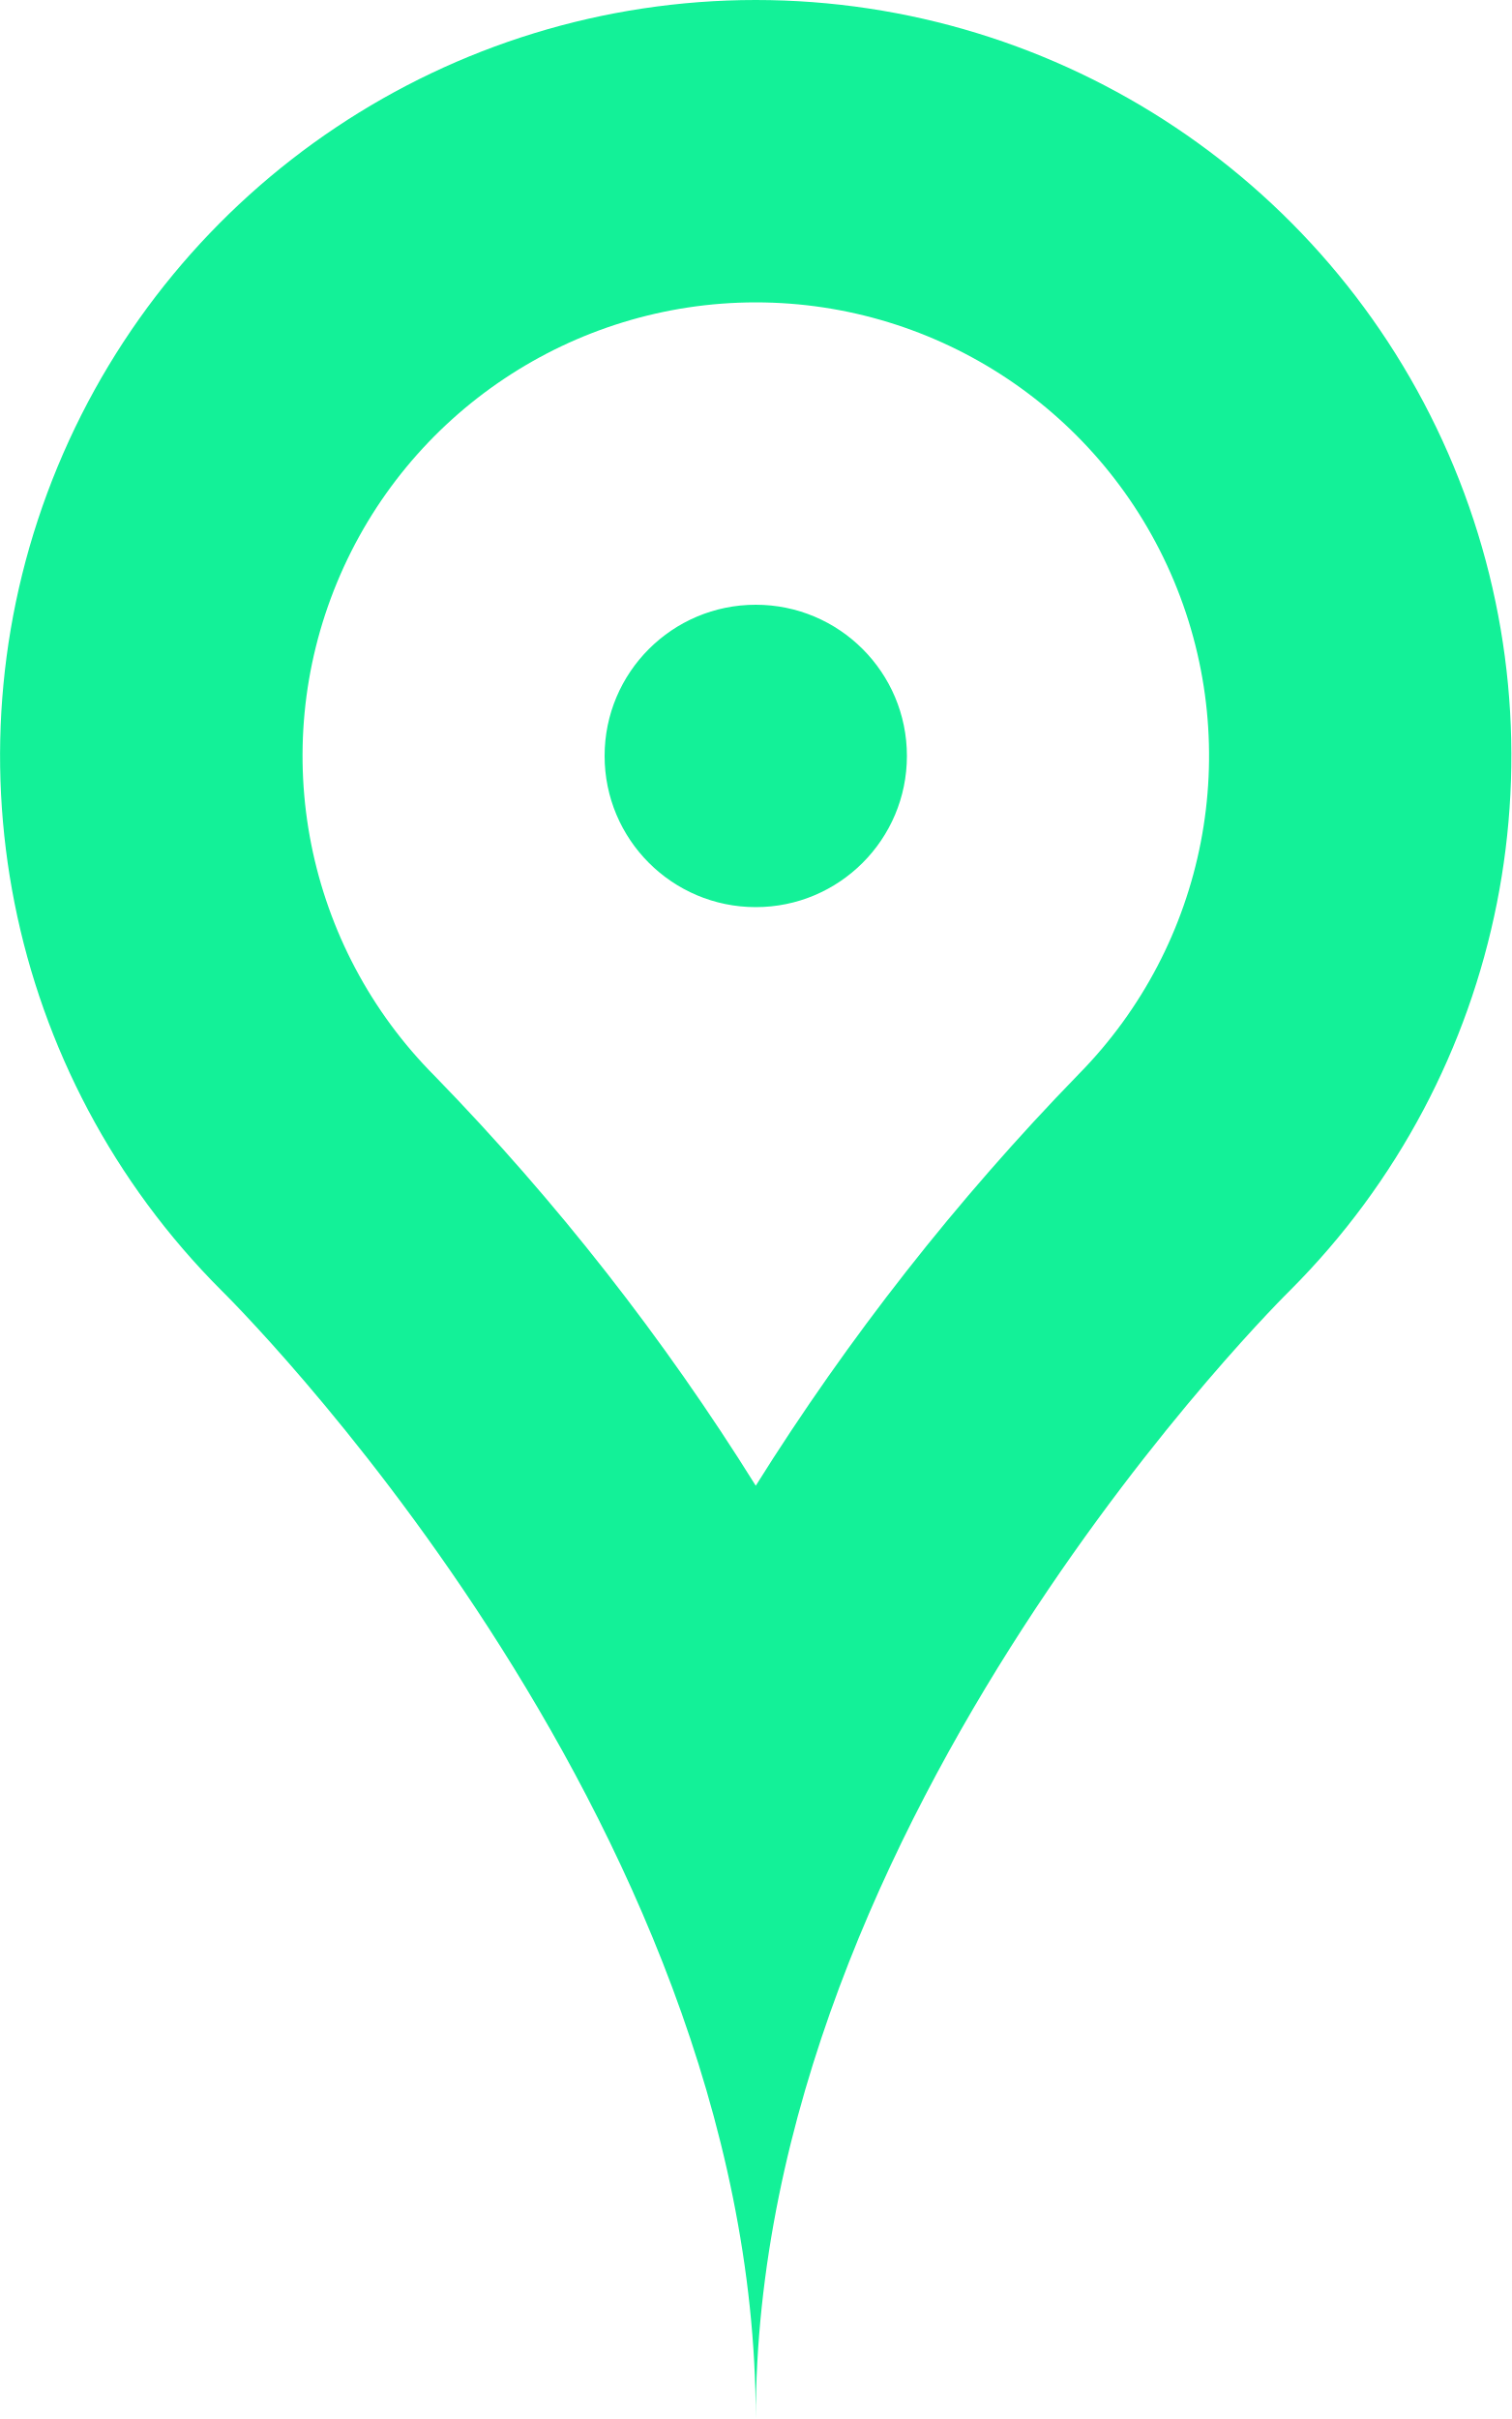
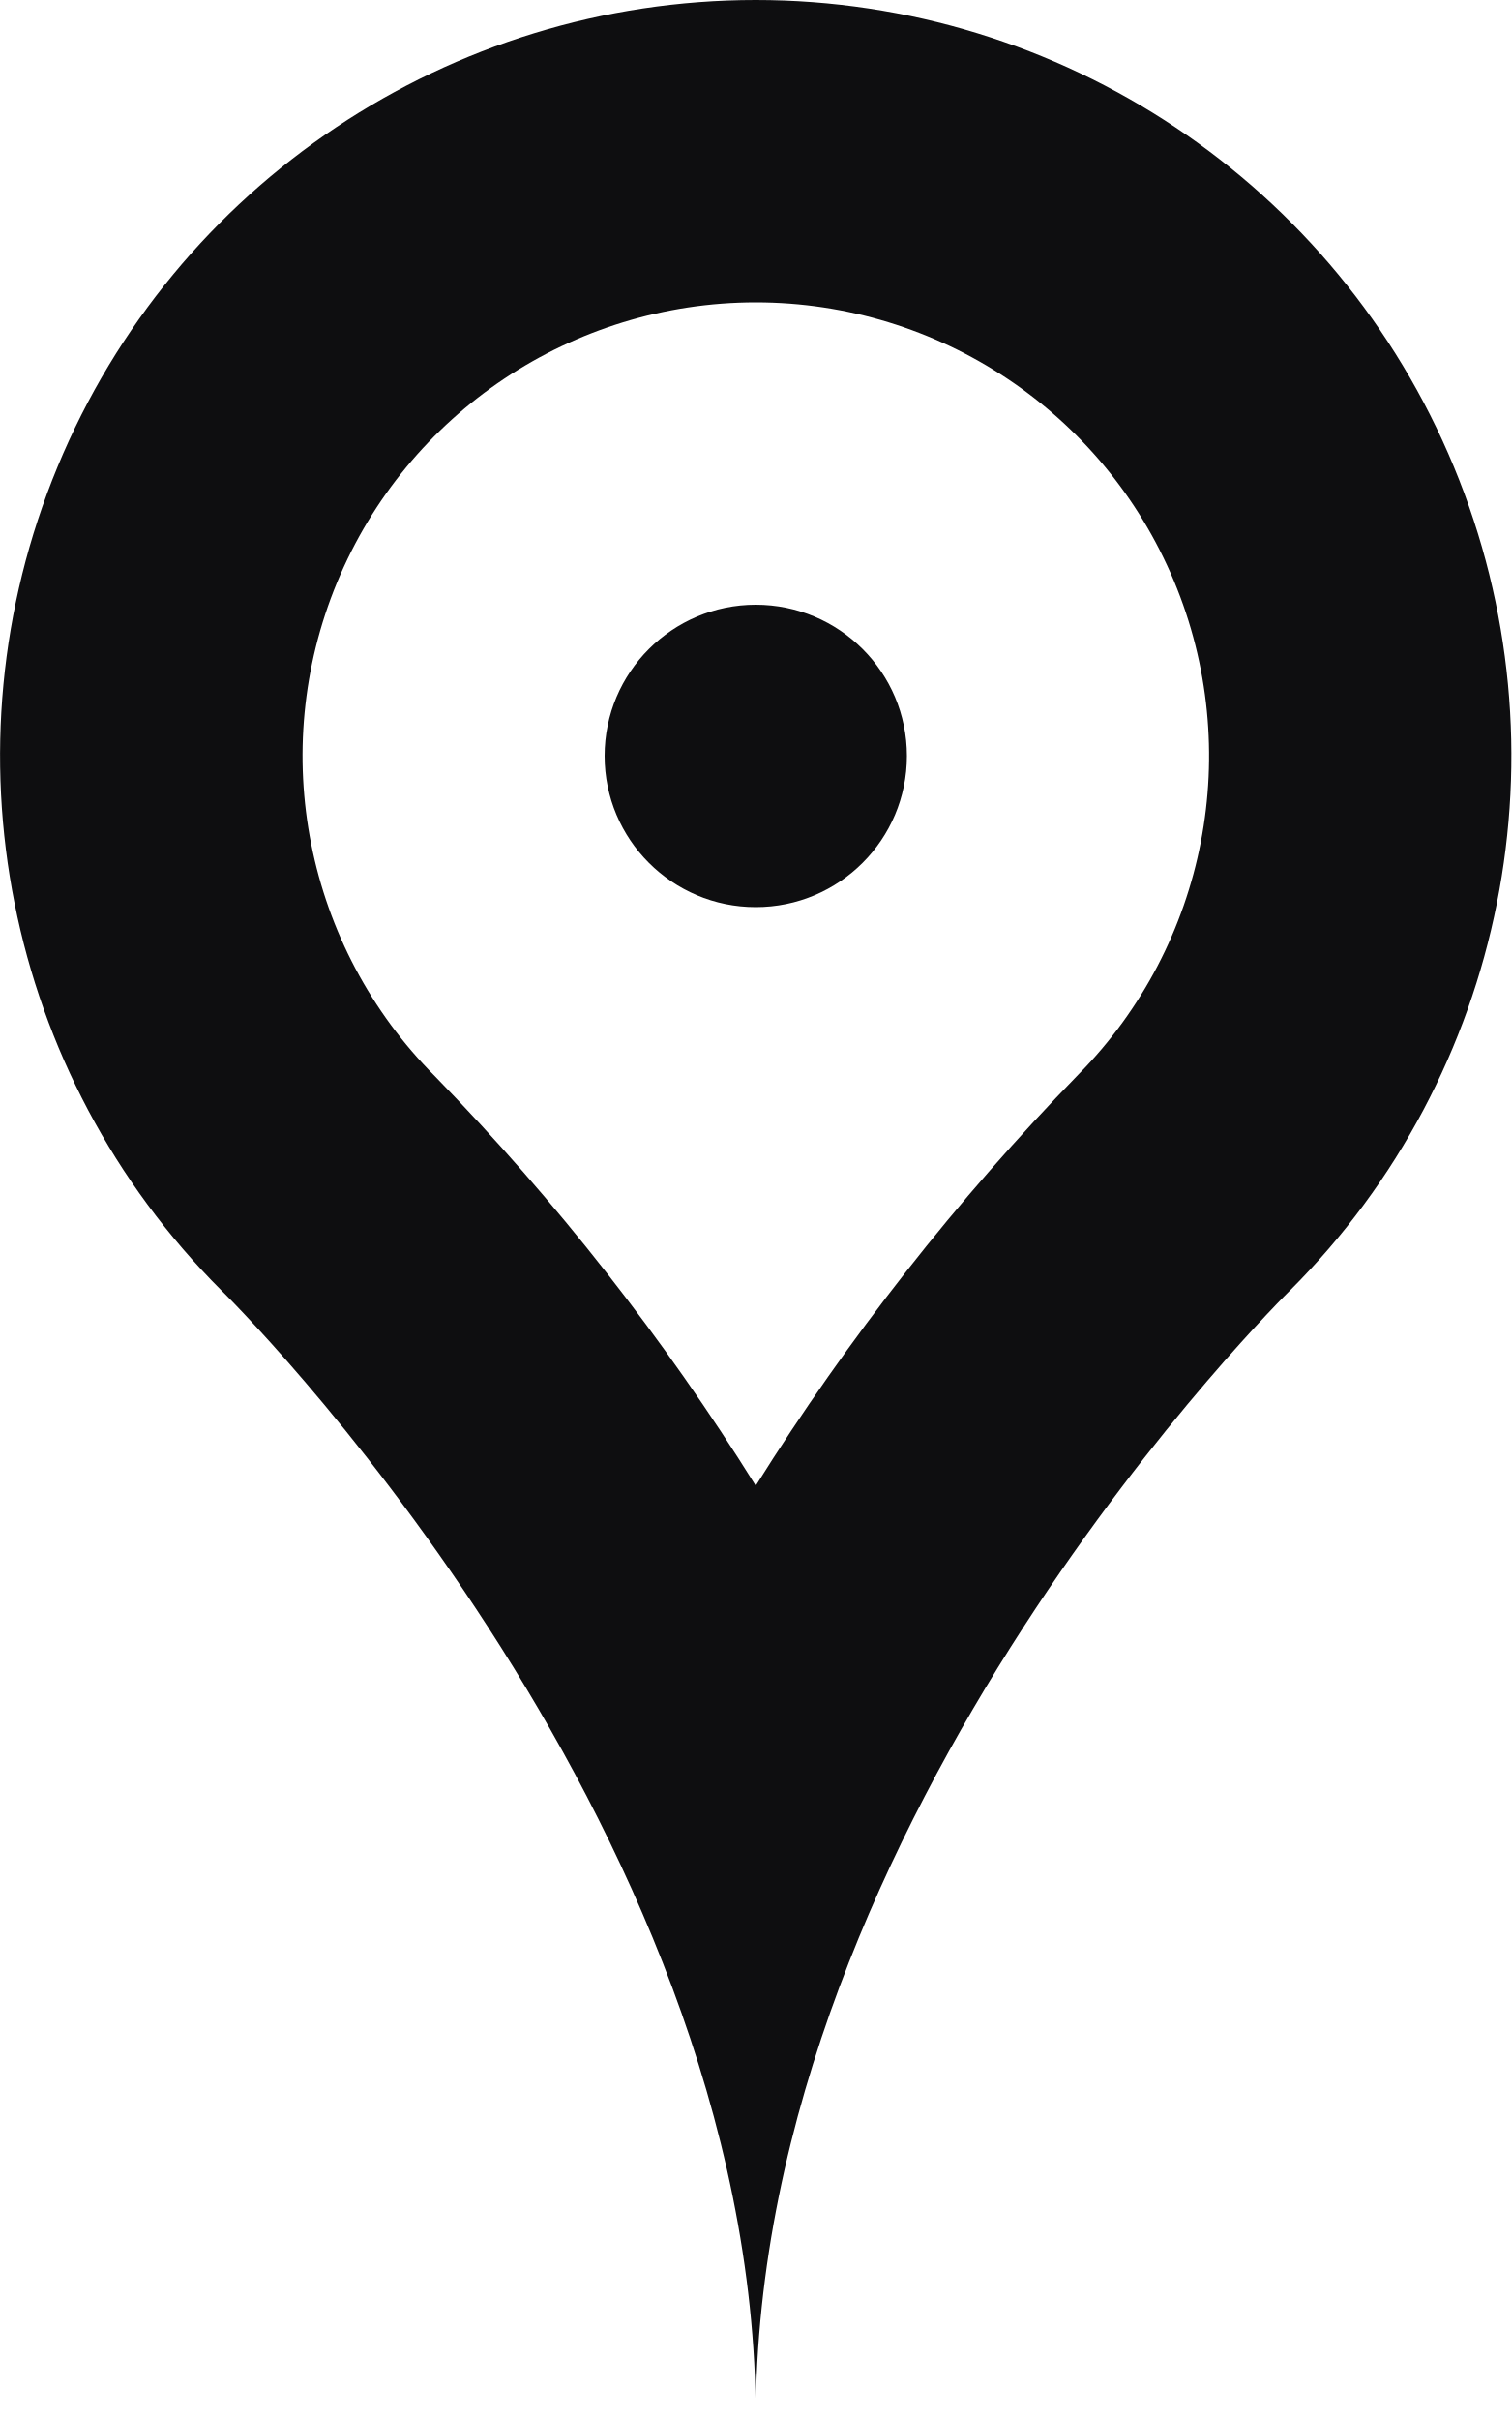
<svg xmlns="http://www.w3.org/2000/svg" width="19.999" height="32" viewBox="0 0 19.999 32">
-   <path id="map-pin-stroke" d="M10,4a6,6,0,0,1,4.27,10.213A32.708,32.708,0,0,0,10,19.654,32.221,32.221,0,0,0,5.758,14.24,6,6,0,0,1,10,4m0-4A10,10,0,0,0,2.93,17.071S10,24,10,32c0-8,7.07-14.93,7.07-14.93A10,10,0,0,0,10,0ZM8,10a2,2,0,1,1,2,2A2,2,0,0,1,8,10Z" transform="translate(0)" fill="#13f198" />
+   <path id="map-pin-stroke" d="M10,4a6,6,0,0,1,4.27,10.213A32.708,32.708,0,0,0,10,19.654,32.221,32.221,0,0,0,5.758,14.24,6,6,0,0,1,10,4m0-4A10,10,0,0,0,2.93,17.071S10,24,10,32c0-8,7.07-14.93,7.07-14.93A10,10,0,0,0,10,0ZM8,10a2,2,0,1,1,2,2A2,2,0,0,1,8,10Z" transform="translate(0)" fill="#0E0E10" />
</svg>
